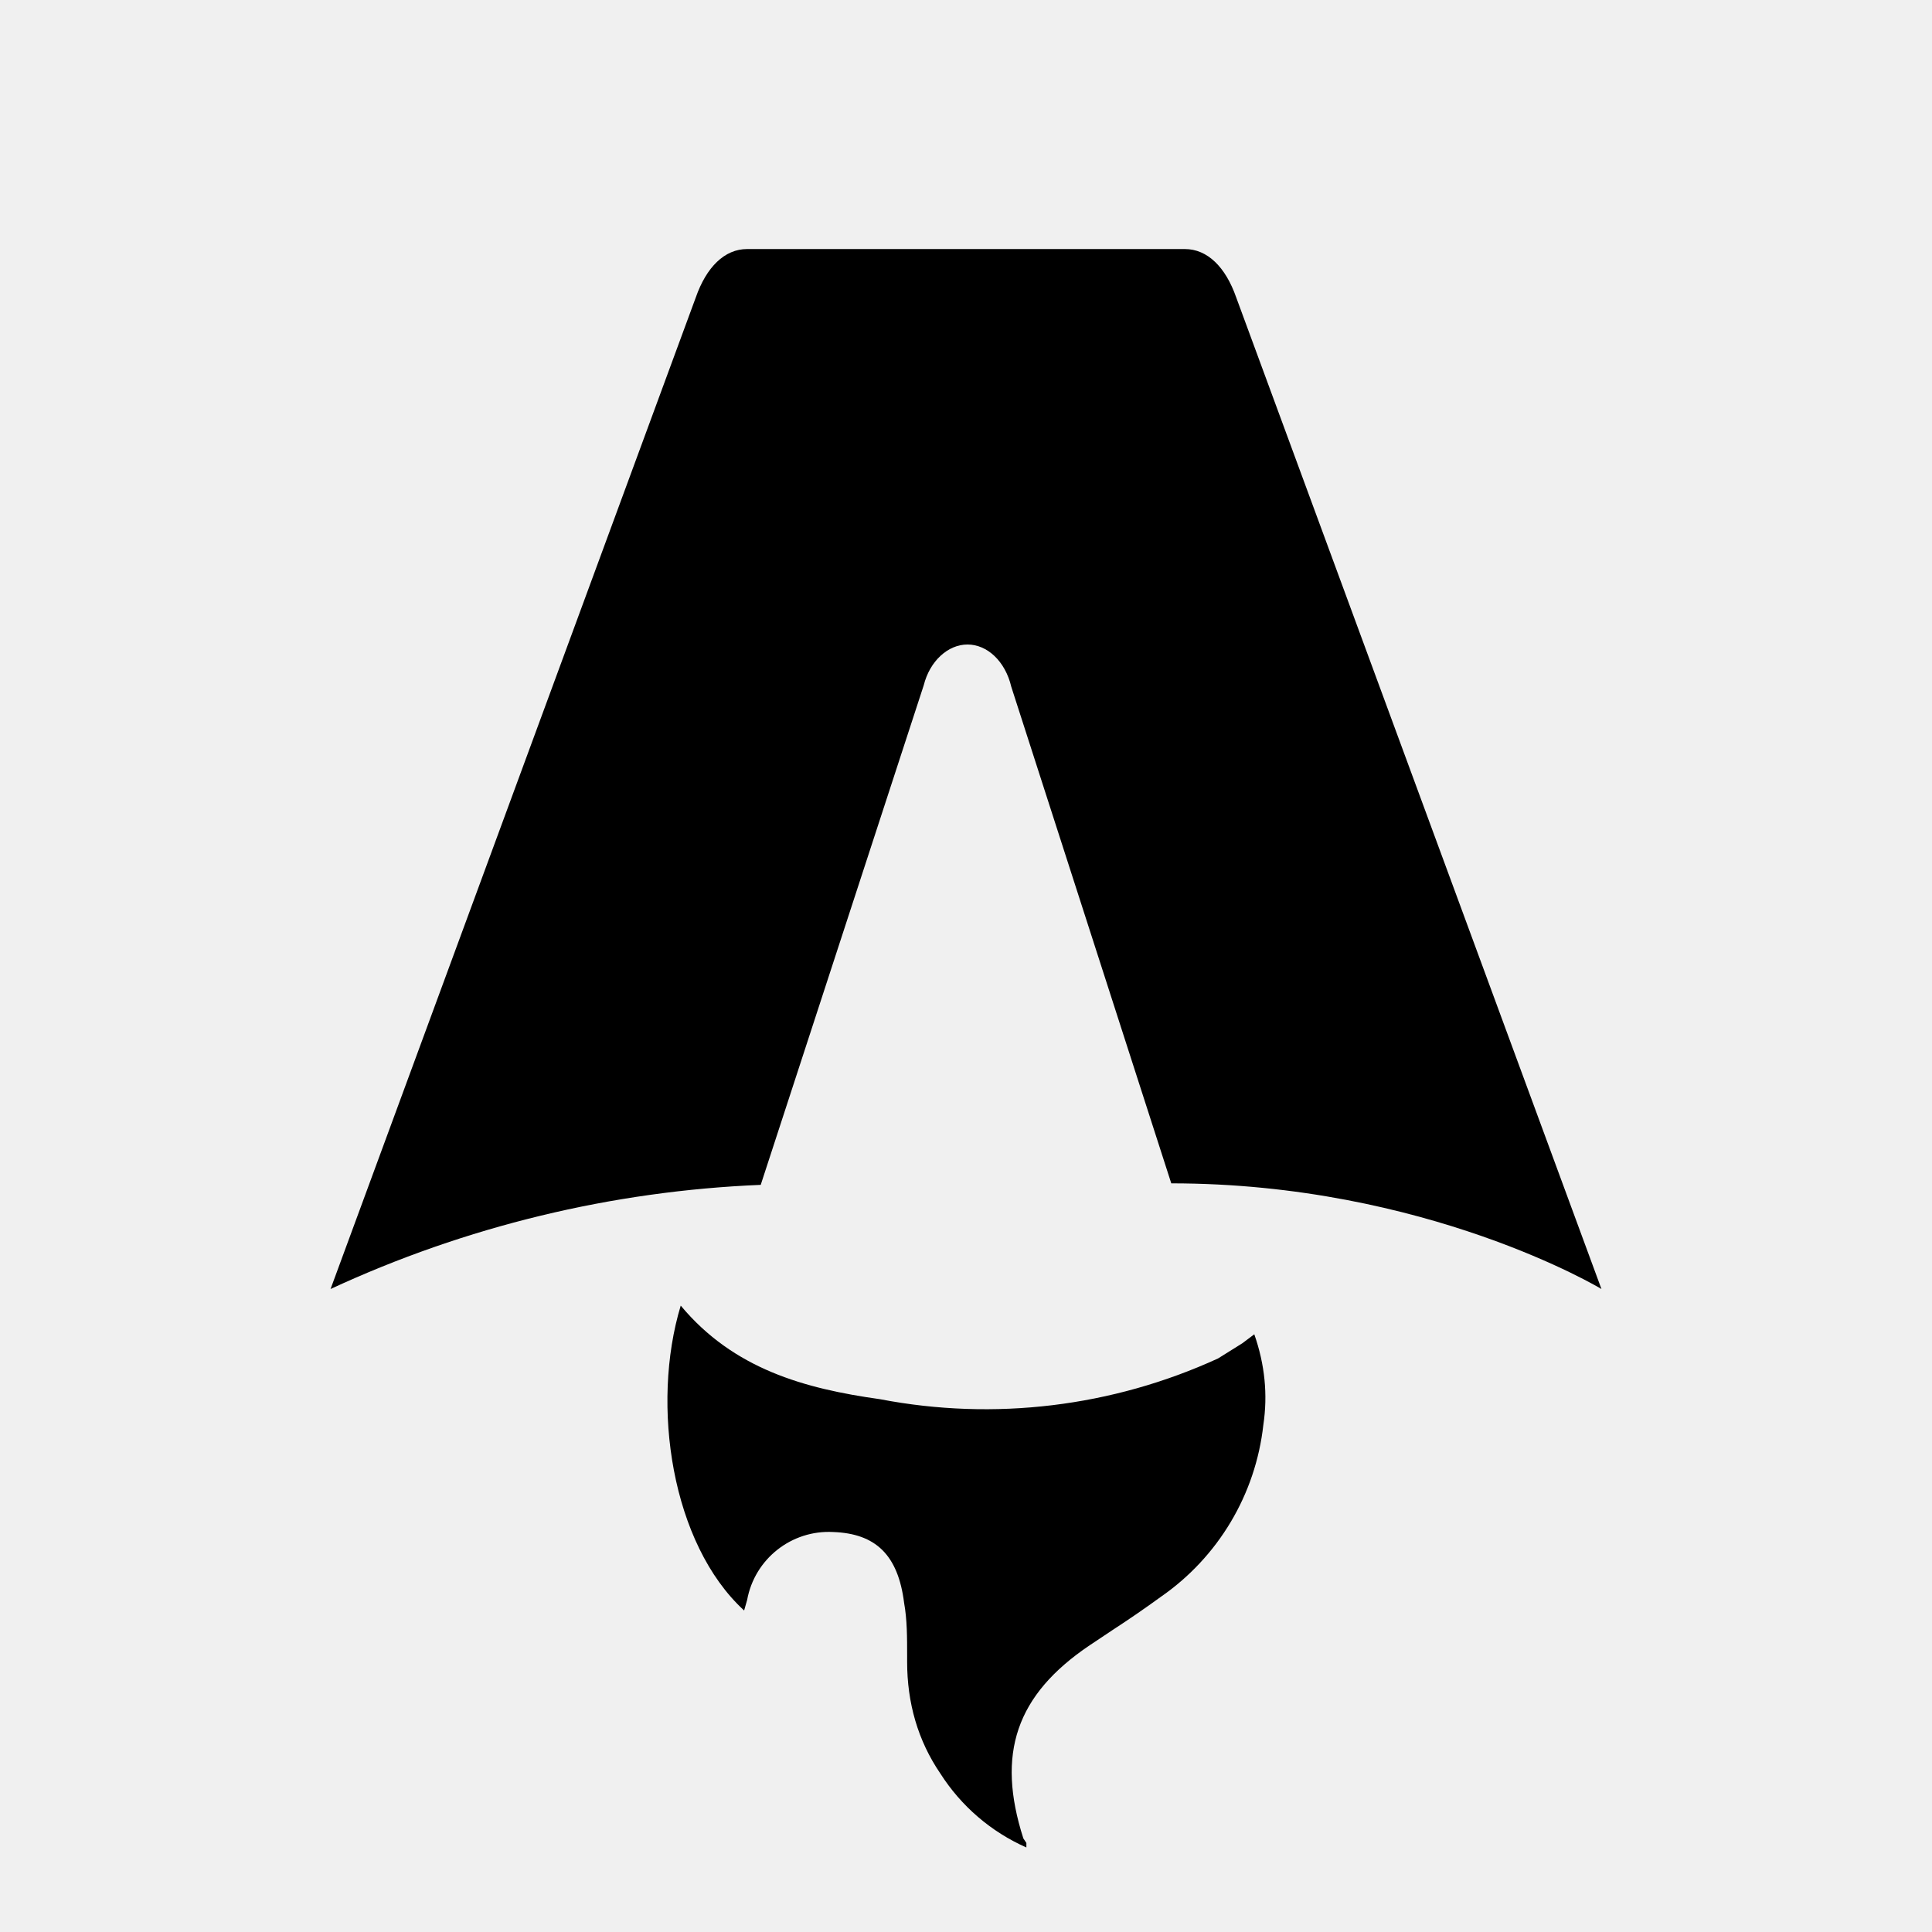
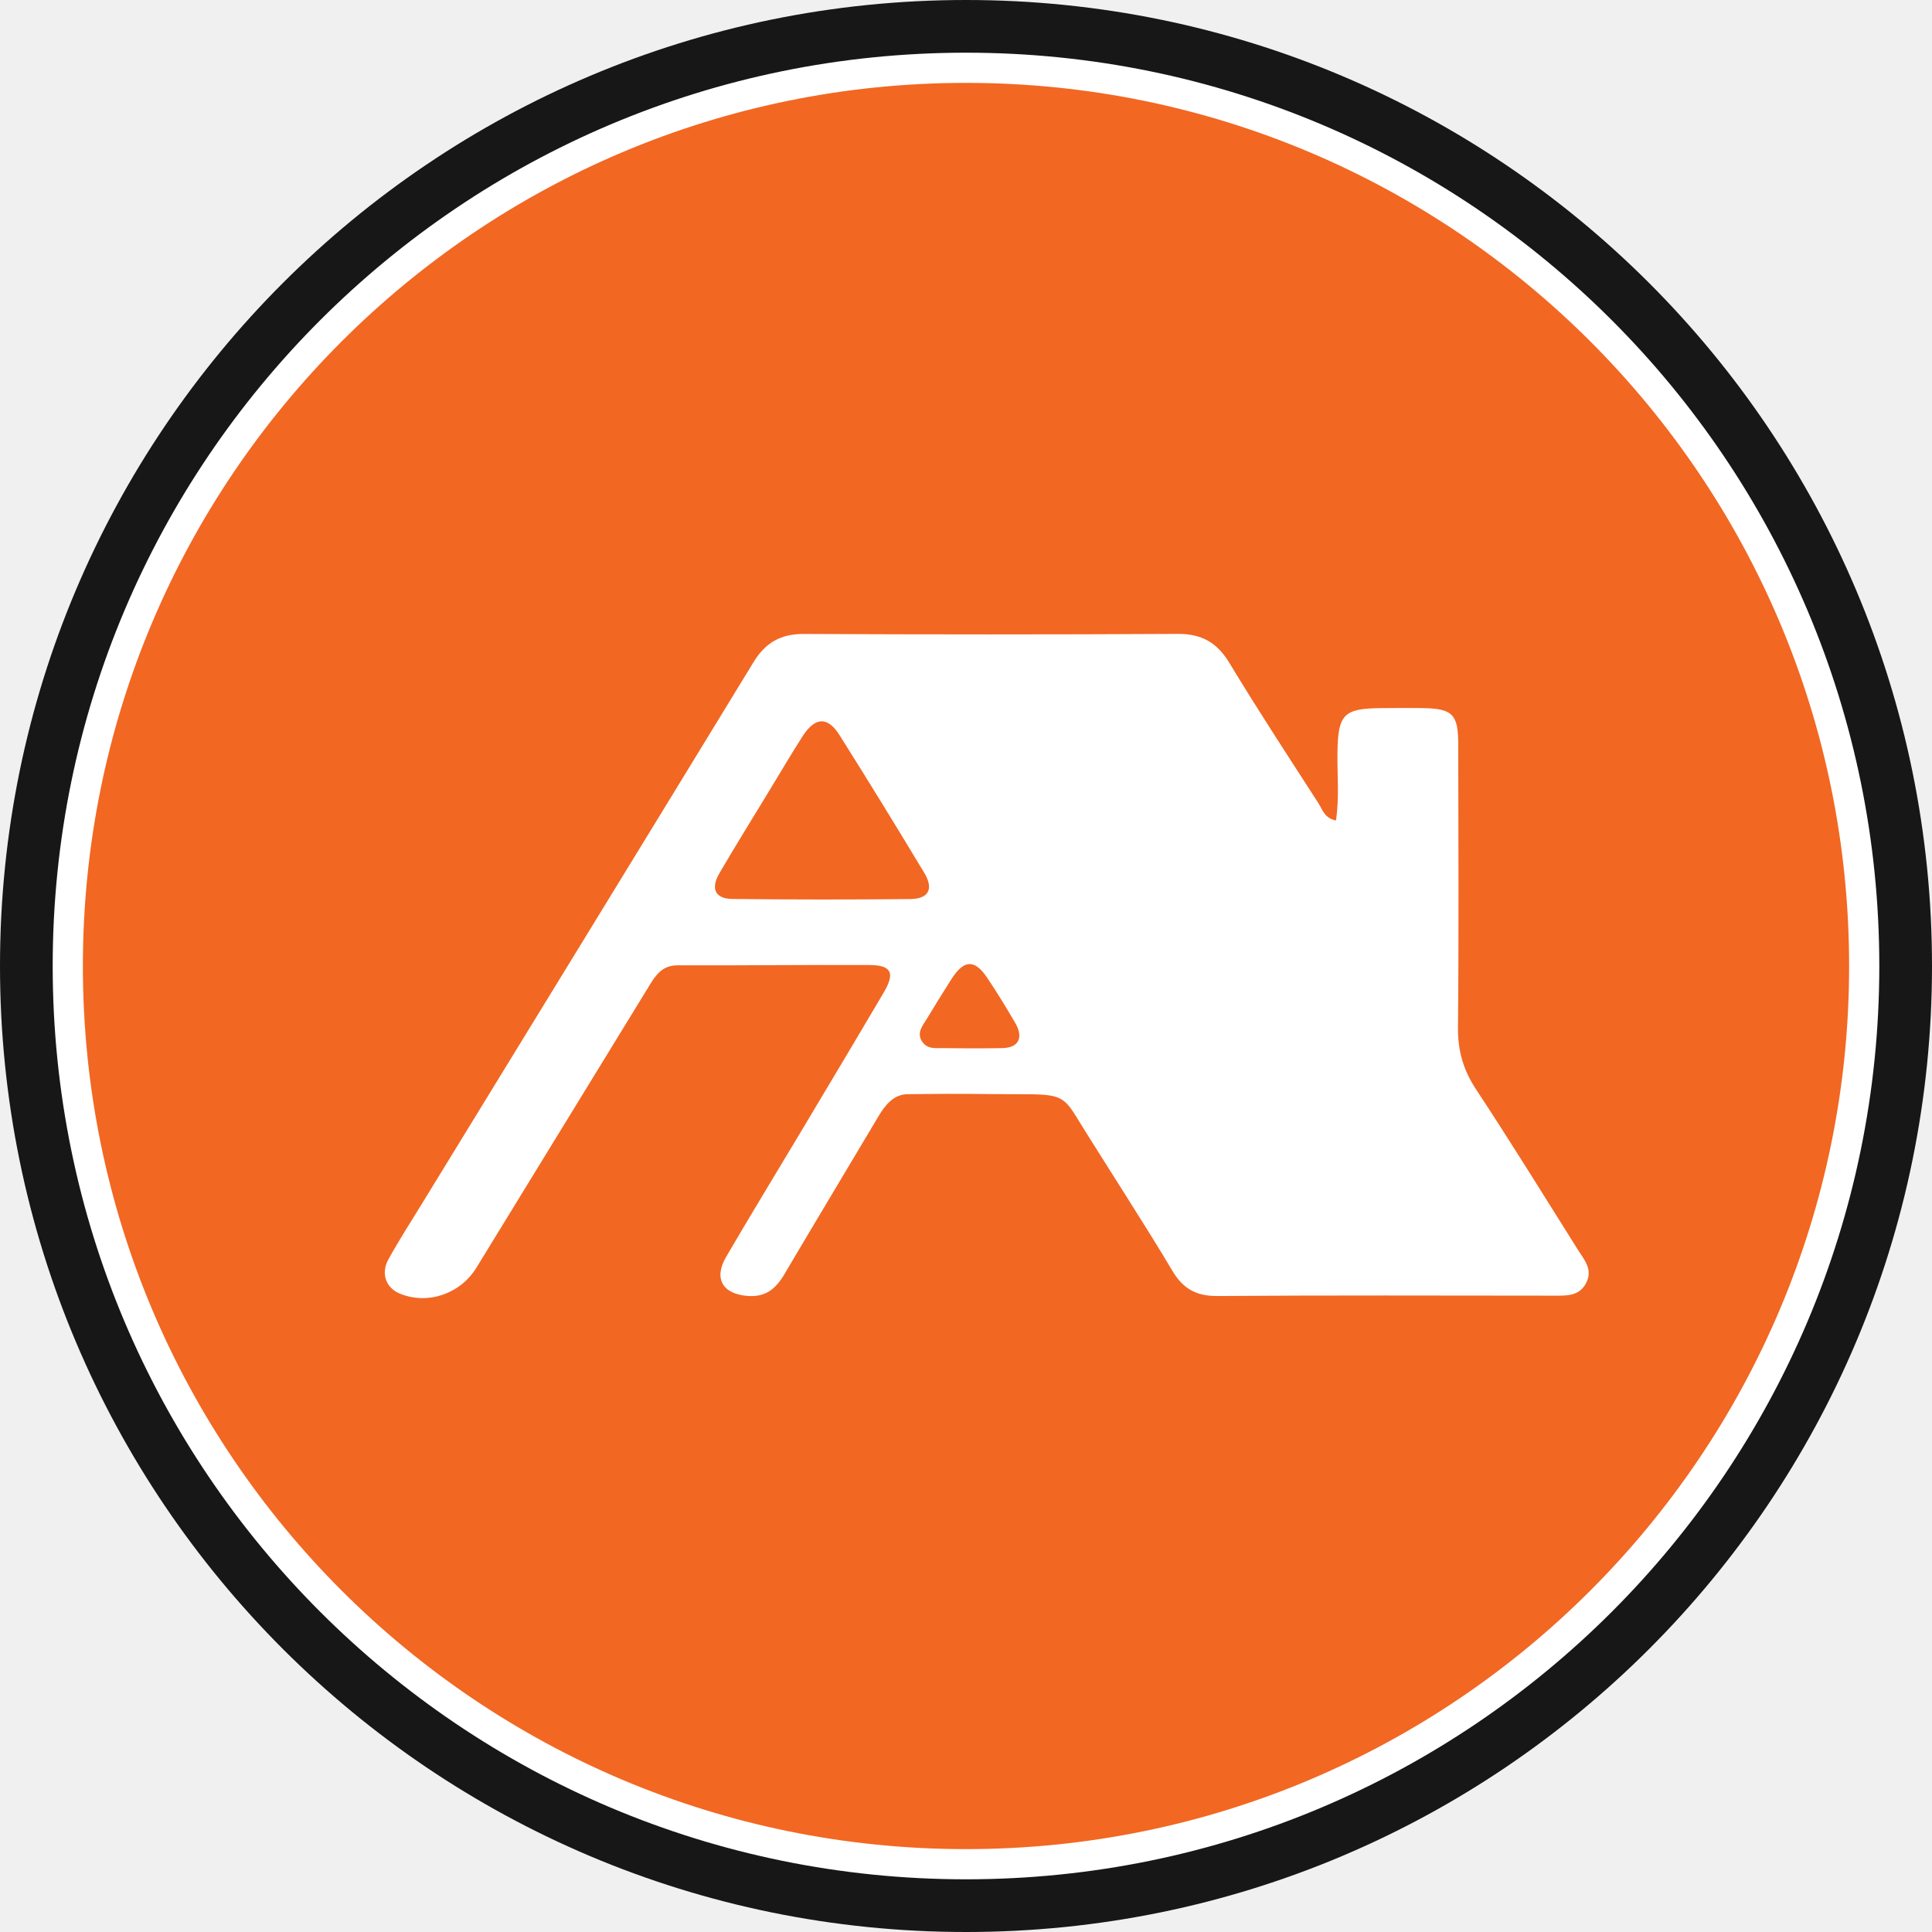
- <svg xmlns="http://www.w3.org/2000/svg" fill="none" viewBox="0 0 128 128">
-   <path d="M50.4 78.5a75.1 75.1 0 0 0-28.5 6.9l24.2-65.7c.7-2 1.9-3.2 3.4-3.2h29c1.5 0 2.7 1.2 3.4 3.2l24.2 65.7s-11.6-7-28.5-7L67 45.5c-.4-1.7-1.6-2.8-2.9-2.8-1.3 0-2.5 1.1-2.9 2.7L50.4 78.5Zm-1.1 28.2Zm-4.2-20.2c-2 6.6-.6 15.8 4.2 20.2a17.5 17.5 0 0 1 .2-.7 5.5 5.5 0 0 1 5.7-4.5c2.8.1 4.3 1.5 4.7 4.7.2 1.1.2 2.3.2 3.5v.4c0 2.7.7 5.2 2.2 7.4a13 13 0 0 0 5.7 4.9v-.3l-.2-.3c-1.8-5.6-.5-9.5 4.4-12.8l1.5-1a73 73 0 0 0 3.2-2.2 16 16 0 0 0 6.8-11.4c.3-2 .1-4-.6-6l-.8.6-1.6 1a37 37 0 0 1-22.4 2.7c-5-.7-9.7-2-13.2-6.2Z" />
-   <style>
-         path { fill: #000; }
-         @media (prefers-color-scheme: dark) {
-             path { fill: #FFF; }
-         }
-     </style>
+ <svg xmlns="http://www.w3.org/2000/svg" width="128" height="128" viewBox="0 0 128 128" fill="none">
+   <g clip-path="url(#clip0_64_119)">
+     <circle cx="64" cy="64" r="64" fill="#181717" />
+     <circle cx="64" cy="64" r="59.509" fill="#F26722" stroke="white" stroke-width="2" />
+     <path d="M71.283 73.95C70.387 72.493 70.052 72.493 67.133 72.493C64.214 72.493 64.637 72.439 60.123 72.493C59.206 72.505 58.639 73.221 58.206 73.95C56.133 77.443 54.032 80.919 51.969 84.419C51.407 85.372 50.738 85.946 49.553 85.861C47.892 85.741 47.258 84.73 48.108 83.271C49.709 80.523 51.37 77.813 53 75.083C54.857 71.975 56.717 68.868 58.554 65.748C59.316 64.452 59.06 63.942 57.595 63.936C53.357 63.919 49.118 63.969 44.88 63.957C43.933 63.955 43.487 64.535 43.058 65.236C39.231 71.486 35.396 77.731 31.569 83.98C30.506 85.717 28.363 86.461 26.51 85.715C25.576 85.339 25.208 84.386 25.738 83.426C26.442 82.151 27.234 80.926 27.995 79.684C35.306 67.75 42.629 55.823 49.919 43.876C50.716 42.569 51.732 41.994 53.251 42.001C61.51 42.039 69.768 42.043 78.026 41.997C79.599 41.988 80.627 42.556 81.453 43.924C83.348 47.06 85.356 50.125 87.342 53.203C87.611 53.62 87.742 54.209 88.511 54.359C88.74 52.851 88.591 51.359 88.61 49.881C88.643 47.339 89.006 46.939 91.472 46.915C92.39 46.906 93.308 46.899 94.225 46.912C96.237 46.941 96.611 47.313 96.613 49.321C96.62 55.572 96.656 61.825 96.595 68.076C96.58 69.611 96.945 70.886 97.786 72.162C100.093 75.662 102.298 79.232 104.529 82.784C104.942 83.44 105.54 84.084 105.104 84.967C104.647 85.895 103.786 85.841 102.942 85.841C95.514 85.836 88.086 85.809 80.658 85.864C79.263 85.875 78.379 85.387 77.67 84.189C75.984 81.339 73.07 76.851 71.283 73.95ZM50.877 52.534C49.802 54.308 48.704 56.068 47.66 57.861C47.066 58.879 47.384 59.546 48.517 59.559C52.449 59.603 56.381 59.605 60.312 59.565C61.536 59.552 61.874 58.89 61.232 57.824C59.387 54.761 57.519 51.712 55.611 48.689C54.833 47.457 53.998 47.502 53.19 48.756C52.425 49.942 51.715 51.165 50.877 52.534ZM62.51 69.439C63.726 69.46 65.21 69.464 66.425 69.439C67.509 69.416 67.811 68.724 67.271 67.79C66.677 66.765 66.058 65.752 65.397 64.771C64.567 63.537 63.862 63.578 63.035 64.869C62.491 65.719 61.961 66.578 61.441 67.444C61.155 67.921 60.696 68.408 61.092 69.005C61.448 69.54 62.021 69.431 62.51 69.439Z" fill="white" />
+   </g>
+   <defs>
+     <clipPath id="clip0_64_119">
+       <rect width="128" height="128" fill="white" />
+     </clipPath>
+   </defs>
</svg>
